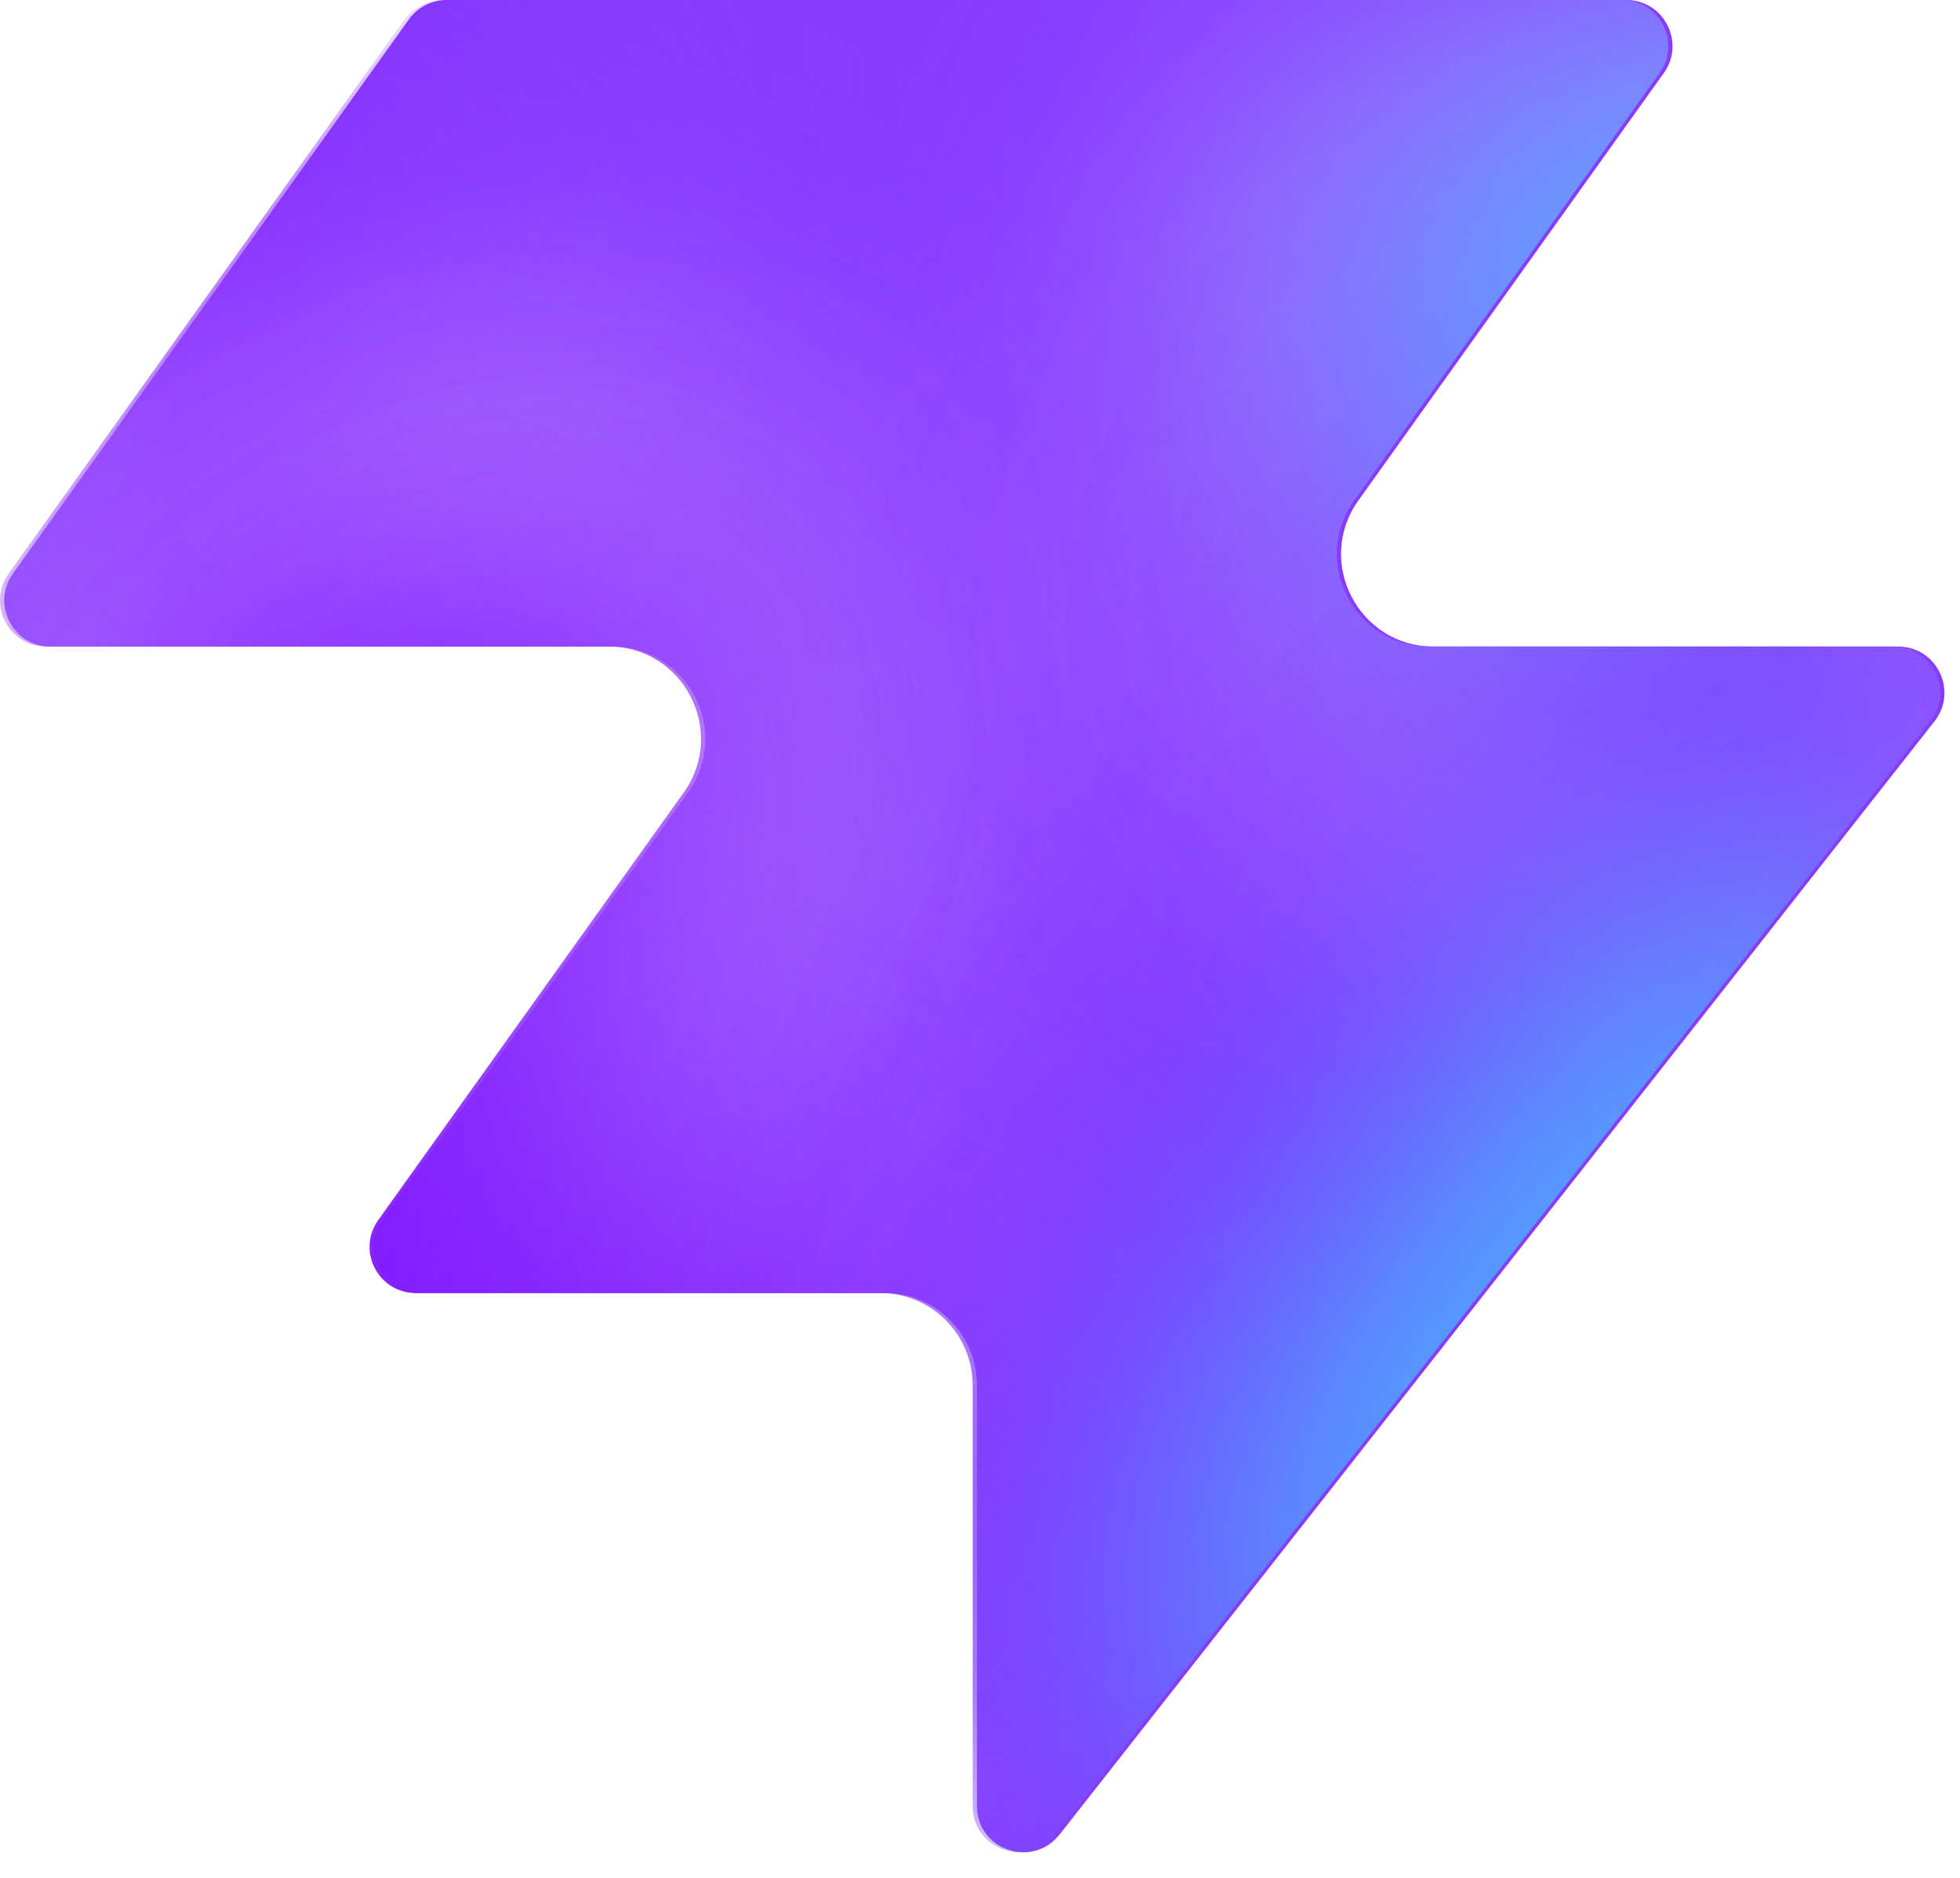
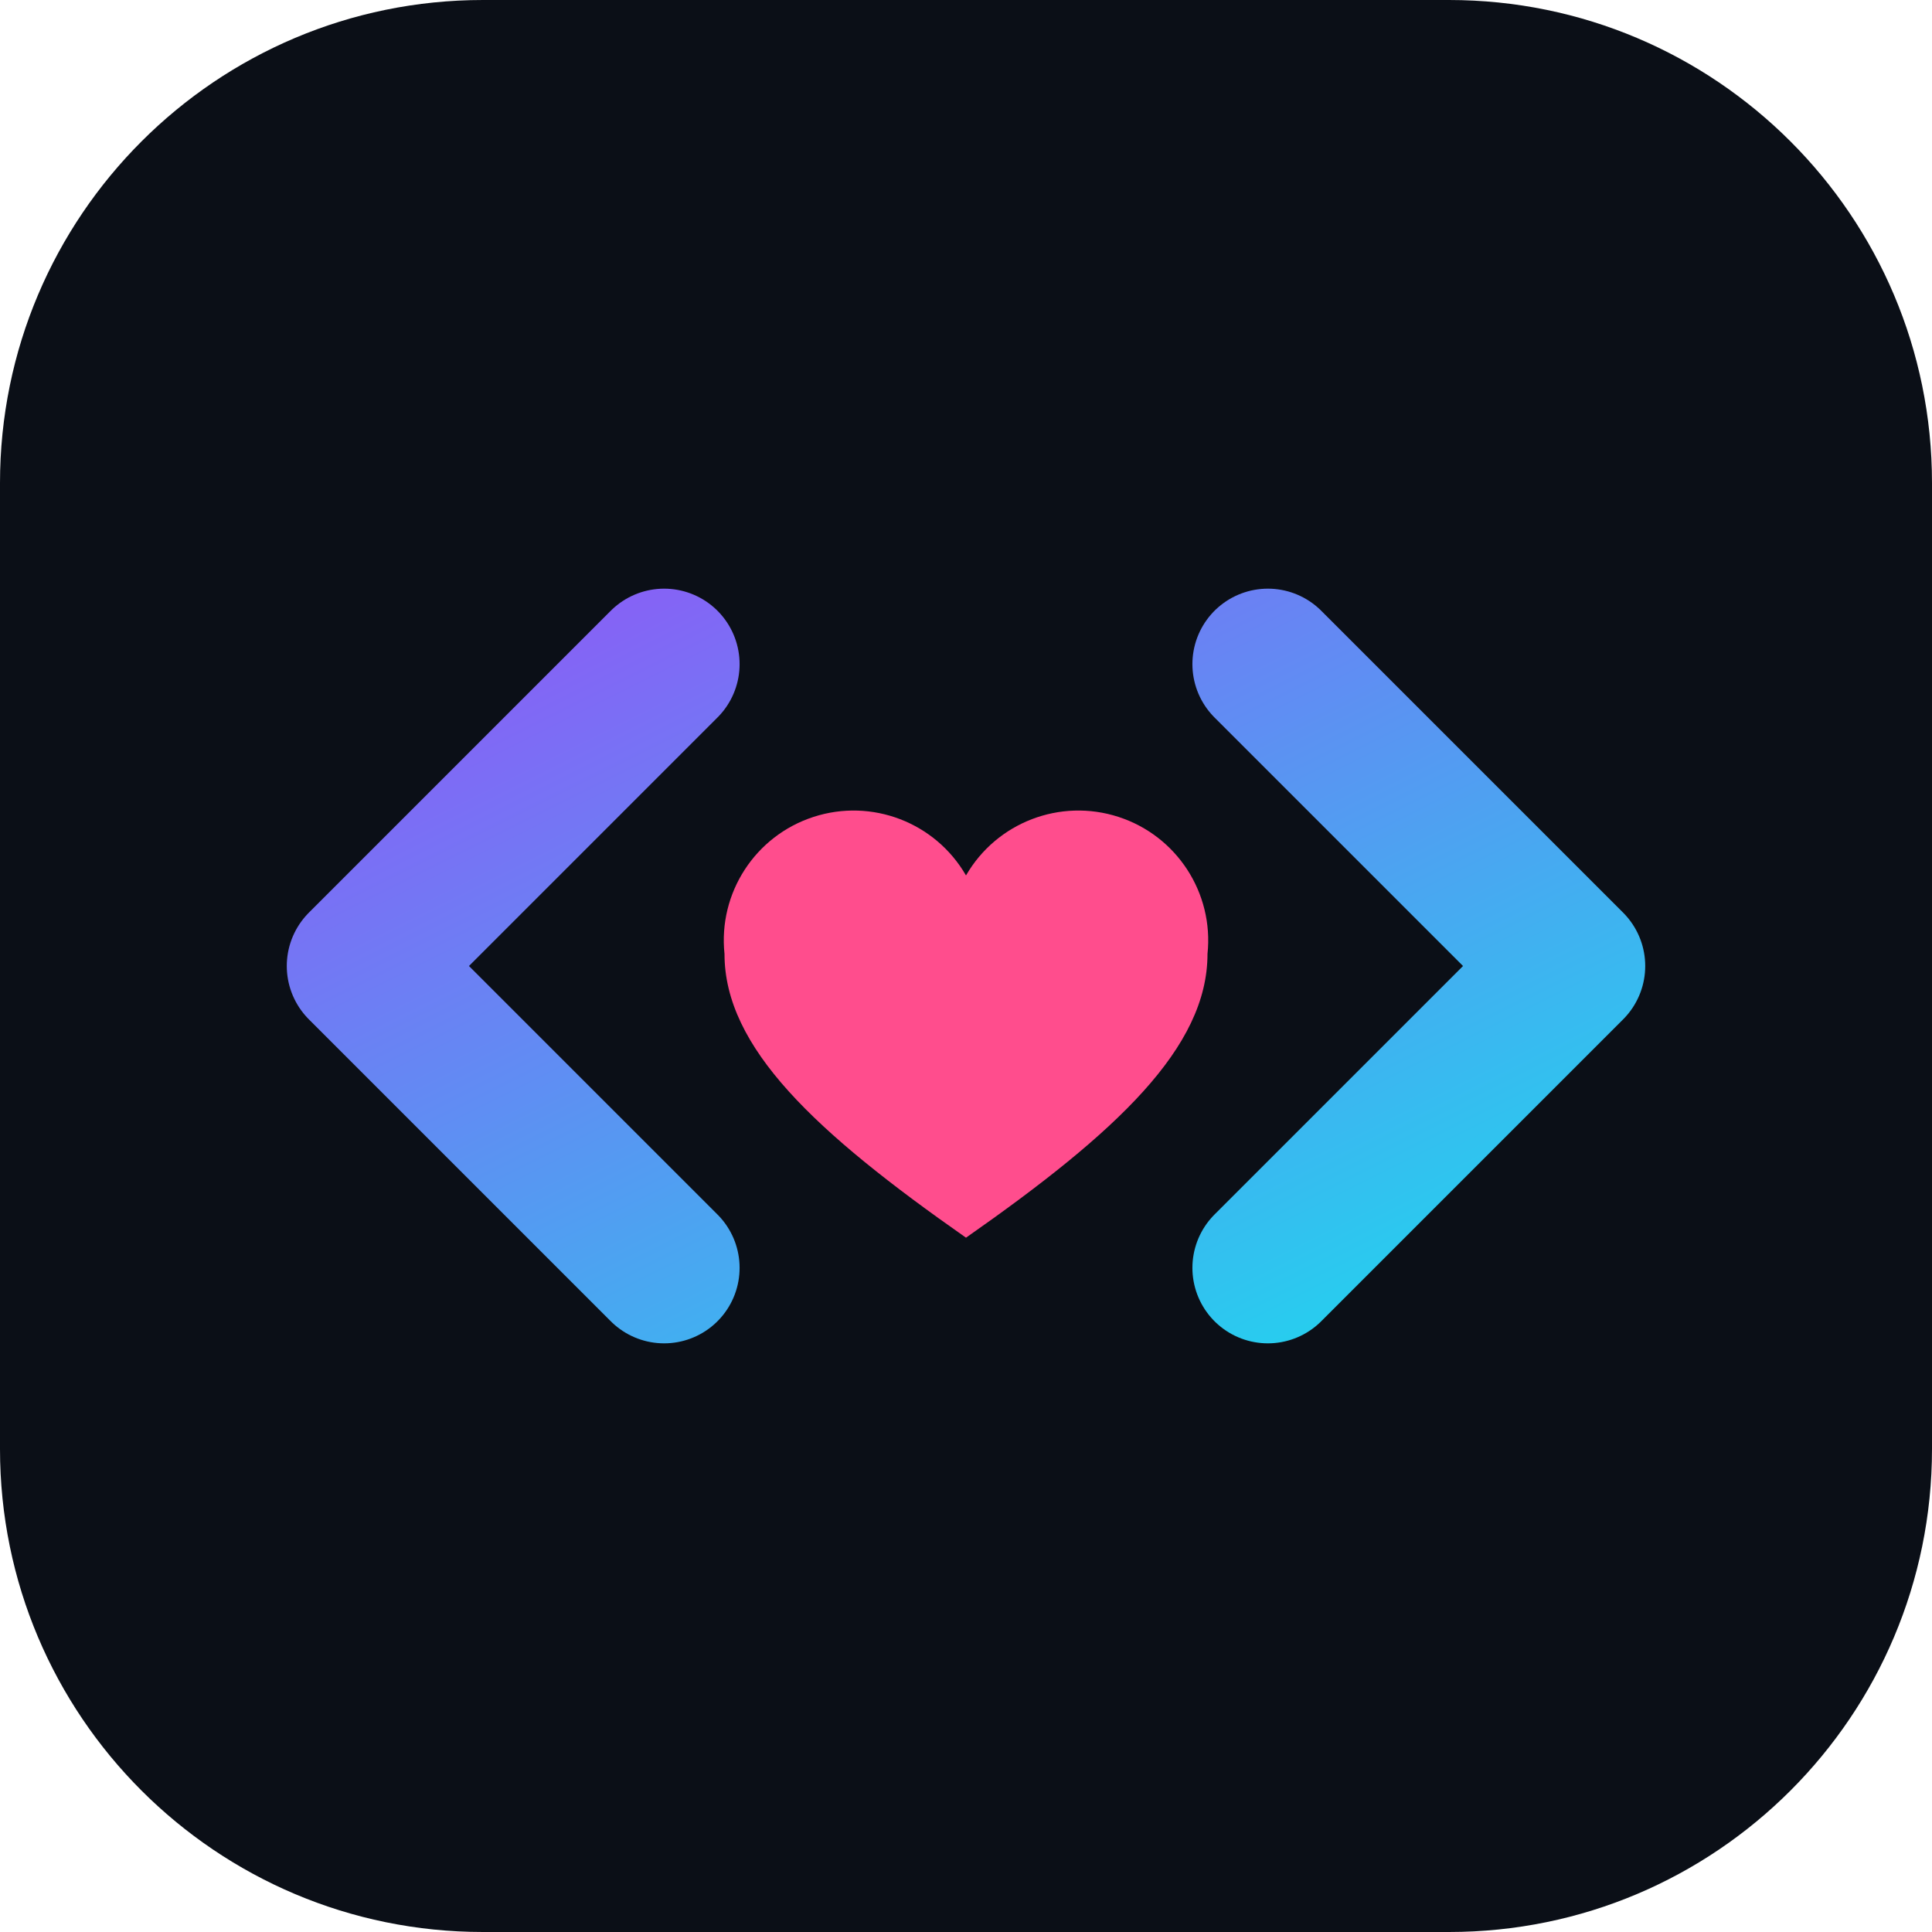
- <svg xmlns="http://www.w3.org/2000/svg" width="48" height="46" fill="none" viewBox="0 0 48 46">
-   <path fill="#863bff" d="M25.946 44.938c-.664.845-2.021.375-2.021-.698V33.937a2.26 2.26 0 0 0-2.262-2.262H10.287c-.92 0-1.456-1.04-.92-1.788l7.48-10.471c1.07-1.497 0-3.578-1.842-3.578H1.237c-.92 0-1.456-1.04-.92-1.788L10.013.474c.214-.297.556-.474.92-.474h28.894c.92 0 1.456 1.04.92 1.788l-7.48 10.471c-1.07 1.498 0 3.579 1.842 3.579h11.377c.943 0 1.473 1.088.89 1.83L25.947 44.94z" style="fill:#863bff;fill:color(display-p3 .525 .23 1);fill-opacity:1" />
-   <mask id="a" width="48" height="46" x="0" y="0" maskUnits="userSpaceOnUse" style="mask-type:alpha">
-     <path fill="#000" d="M25.842 44.938c-.664.844-2.021.375-2.021-.698V33.937a2.26 2.26 0 0 0-2.262-2.262H10.183c-.92 0-1.456-1.04-.92-1.788l7.48-10.471c1.07-1.498 0-3.579-1.842-3.579H1.133c-.92 0-1.456-1.04-.92-1.787L9.91.473c.214-.297.556-.474.92-.474h28.894c.92 0 1.456 1.04.92 1.788l-7.48 10.471c-1.07 1.498 0 3.578 1.842 3.578h11.377c.943 0 1.473 1.088.89 1.832L25.843 44.94z" style="fill:#000;fill-opacity:1" />
-   </mask>
-   <g mask="url(#a)">
-     <g filter="url(#b)">
-       <ellipse cx="5.508" cy="14.704" fill="#ede6ff" rx="5.508" ry="14.704" style="fill:#ede6ff;fill:color(display-p3 .927 .903 1);fill-opacity:1" transform="matrix(.00324 1 1 -.00324 -4.47 31.516)" />
-     </g>
-     <g filter="url(#c)">
-       <ellipse cx="10.399" cy="29.851" fill="#ede6ff" rx="10.399" ry="29.851" style="fill:#ede6ff;fill:color(display-p3 .927 .903 1);fill-opacity:1" transform="matrix(.00324 1 1 -.00324 -39.328 7.883)" />
-     </g>
-     <g filter="url(#d)">
-       <ellipse cx="5.508" cy="30.487" fill="#7e14ff" rx="5.508" ry="30.487" style="fill:#7e14ff;fill:color(display-p3 .492 .077 1);fill-opacity:1" transform="rotate(89.814 -25.913 -14.639)scale(1 -1)" />
-     </g>
-     <g filter="url(#e)">
-       <ellipse cx="5.508" cy="30.599" fill="#7e14ff" rx="5.508" ry="30.599" style="fill:#7e14ff;fill:color(display-p3 .492 .077 1);fill-opacity:1" transform="rotate(89.814 -32.644 -3.334)scale(1 -1)" />
-     </g>
-     <g filter="url(#f)">
-       <ellipse cx="5.508" cy="30.599" fill="#7e14ff" rx="5.508" ry="30.599" style="fill:#7e14ff;fill:color(display-p3 .492 .077 1);fill-opacity:1" transform="matrix(.00324 1 1 -.00324 -34.34 30.47)" />
-     </g>
-     <g filter="url(#g)">
-       <ellipse cx="14.072" cy="22.078" fill="#ede6ff" rx="14.072" ry="22.078" style="fill:#ede6ff;fill:color(display-p3 .927 .903 1);fill-opacity:1" transform="rotate(93.35 24.506 48.493)scale(-1 1)" />
-     </g>
-     <g filter="url(#h)">
-       <ellipse cx="3.47" cy="21.501" fill="#7e14ff" rx="3.47" ry="21.501" style="fill:#7e14ff;fill:color(display-p3 .492 .077 1);fill-opacity:1" transform="rotate(89.009 28.708 47.59)scale(-1 1)" />
-     </g>
-     <g filter="url(#i)">
-       <ellipse cx="3.47" cy="21.501" fill="#7e14ff" rx="3.47" ry="21.501" style="fill:#7e14ff;fill:color(display-p3 .492 .077 1);fill-opacity:1" transform="rotate(89.009 28.708 47.59)scale(-1 1)" />
-     </g>
-     <g filter="url(#j)">
-       <ellipse cx=".387" cy="8.972" fill="#7e14ff" rx="4.407" ry="29.108" style="fill:#7e14ff;fill:color(display-p3 .492 .077 1);fill-opacity:1" transform="rotate(39.51 .387 8.972)" />
-     </g>
-     <g filter="url(#k)">
-       <ellipse cx="47.523" cy="-6.092" fill="#7e14ff" rx="4.407" ry="29.108" style="fill:#7e14ff;fill:color(display-p3 .492 .077 1);fill-opacity:1" transform="rotate(37.892 47.523 -6.092)" />
-     </g>
-     <g filter="url(#l)">
-       <ellipse cx="41.412" cy="6.333" fill="#47bfff" rx="5.971" ry="9.665" style="fill:#47bfff;fill:color(display-p3 .28 .748 1);fill-opacity:1" transform="rotate(37.892 41.412 6.333)" />
-     </g>
-     <g filter="url(#m)">
-       <ellipse cx="-1.879" cy="38.332" fill="#7e14ff" rx="4.407" ry="29.108" style="fill:#7e14ff;fill:color(display-p3 .492 .077 1);fill-opacity:1" transform="rotate(37.892 -1.88 38.332)" />
-     </g>
-     <g filter="url(#n)">
-       <ellipse cx="-1.879" cy="38.332" fill="#7e14ff" rx="4.407" ry="29.108" style="fill:#7e14ff;fill:color(display-p3 .492 .077 1);fill-opacity:1" transform="rotate(37.892 -1.88 38.332)" />
-     </g>
-     <g filter="url(#o)">
-       <ellipse cx="35.651" cy="29.907" fill="#7e14ff" rx="4.407" ry="29.108" style="fill:#7e14ff;fill:color(display-p3 .492 .077 1);fill-opacity:1" transform="rotate(37.892 35.651 29.907)" />
-     </g>
-     <g filter="url(#p)">
-       <ellipse cx="38.418" cy="32.4" fill="#47bfff" rx="5.971" ry="15.297" style="fill:#47bfff;fill:color(display-p3 .28 .748 1);fill-opacity:1" transform="rotate(37.892 38.418 32.4)" />
-     </g>
-   </g>
+ <svg xmlns="http://www.w3.org/2000/svg" viewBox="0 0 64 64">
  <defs>
-     <filter id="b" width="60.045" height="41.654" x="-19.77" y="16.149" color-interpolation-filters="sRGB" filterUnits="userSpaceOnUse">
-       <feFlood flood-opacity="0" result="BackgroundImageFix" />
-       <feBlend in="SourceGraphic" in2="BackgroundImageFix" result="shape" />
-       <feGaussianBlur result="effect1_foregroundBlur_2002_17158" stdDeviation="7.659" />
-     </filter>
-     <filter id="c" width="90.34" height="51.437" x="-54.613" y="-7.533" color-interpolation-filters="sRGB" filterUnits="userSpaceOnUse">
-       <feFlood flood-opacity="0" result="BackgroundImageFix" />
-       <feBlend in="SourceGraphic" in2="BackgroundImageFix" result="shape" />
-       <feGaussianBlur result="effect1_foregroundBlur_2002_17158" stdDeviation="7.659" />
-     </filter>
-     <filter id="d" width="79.355" height="29.4" x="-49.64" y="2.03" color-interpolation-filters="sRGB" filterUnits="userSpaceOnUse">
-       <feFlood flood-opacity="0" result="BackgroundImageFix" />
-       <feBlend in="SourceGraphic" in2="BackgroundImageFix" result="shape" />
-       <feGaussianBlur result="effect1_foregroundBlur_2002_17158" stdDeviation="4.596" />
-     </filter>
-     <filter id="e" width="79.579" height="29.4" x="-45.045" y="20.029" color-interpolation-filters="sRGB" filterUnits="userSpaceOnUse">
-       <feFlood flood-opacity="0" result="BackgroundImageFix" />
-       <feBlend in="SourceGraphic" in2="BackgroundImageFix" result="shape" />
-       <feGaussianBlur result="effect1_foregroundBlur_2002_17158" stdDeviation="4.596" />
-     </filter>
-     <filter id="f" width="79.579" height="29.4" x="-43.513" y="21.178" color-interpolation-filters="sRGB" filterUnits="userSpaceOnUse">
-       <feFlood flood-opacity="0" result="BackgroundImageFix" />
-       <feBlend in="SourceGraphic" in2="BackgroundImageFix" result="shape" />
-       <feGaussianBlur result="effect1_foregroundBlur_2002_17158" stdDeviation="4.596" />
-     </filter>
-     <filter id="g" width="74.749" height="58.852" x="15.756" y="-17.901" color-interpolation-filters="sRGB" filterUnits="userSpaceOnUse">
-       <feFlood flood-opacity="0" result="BackgroundImageFix" />
-       <feBlend in="SourceGraphic" in2="BackgroundImageFix" result="shape" />
-       <feGaussianBlur result="effect1_foregroundBlur_2002_17158" stdDeviation="7.659" />
-     </filter>
-     <filter id="h" width="61.377" height="25.362" x="23.548" y="2.284" color-interpolation-filters="sRGB" filterUnits="userSpaceOnUse">
-       <feFlood flood-opacity="0" result="BackgroundImageFix" />
-       <feBlend in="SourceGraphic" in2="BackgroundImageFix" result="shape" />
-       <feGaussianBlur result="effect1_foregroundBlur_2002_17158" stdDeviation="4.596" />
-     </filter>
-     <filter id="i" width="61.377" height="25.362" x="23.548" y="2.284" color-interpolation-filters="sRGB" filterUnits="userSpaceOnUse">
-       <feFlood flood-opacity="0" result="BackgroundImageFix" />
-       <feBlend in="SourceGraphic" in2="BackgroundImageFix" result="shape" />
-       <feGaussianBlur result="effect1_foregroundBlur_2002_17158" stdDeviation="4.596" />
-     </filter>
-     <filter id="j" width="56.045" height="63.649" x="-27.636" y="-22.853" color-interpolation-filters="sRGB" filterUnits="userSpaceOnUse">
-       <feFlood flood-opacity="0" result="BackgroundImageFix" />
-       <feBlend in="SourceGraphic" in2="BackgroundImageFix" result="shape" />
-       <feGaussianBlur result="effect1_foregroundBlur_2002_17158" stdDeviation="4.596" />
-     </filter>
-     <filter id="k" width="54.814" height="64.646" x="20.116" y="-38.415" color-interpolation-filters="sRGB" filterUnits="userSpaceOnUse">
-       <feFlood flood-opacity="0" result="BackgroundImageFix" />
-       <feBlend in="SourceGraphic" in2="BackgroundImageFix" result="shape" />
-       <feGaussianBlur result="effect1_foregroundBlur_2002_17158" stdDeviation="4.596" />
-     </filter>
-     <filter id="l" width="33.541" height="35.313" x="24.641" y="-11.323" color-interpolation-filters="sRGB" filterUnits="userSpaceOnUse">
-       <feFlood flood-opacity="0" result="BackgroundImageFix" />
-       <feBlend in="SourceGraphic" in2="BackgroundImageFix" result="shape" />
-       <feGaussianBlur result="effect1_foregroundBlur_2002_17158" stdDeviation="4.596" />
-     </filter>
-     <filter id="m" width="54.814" height="64.646" x="-29.286" y="6.009" color-interpolation-filters="sRGB" filterUnits="userSpaceOnUse">
-       <feFlood flood-opacity="0" result="BackgroundImageFix" />
-       <feBlend in="SourceGraphic" in2="BackgroundImageFix" result="shape" />
-       <feGaussianBlur result="effect1_foregroundBlur_2002_17158" stdDeviation="4.596" />
-     </filter>
-     <filter id="n" width="54.814" height="64.646" x="-29.286" y="6.009" color-interpolation-filters="sRGB" filterUnits="userSpaceOnUse">
-       <feFlood flood-opacity="0" result="BackgroundImageFix" />
-       <feBlend in="SourceGraphic" in2="BackgroundImageFix" result="shape" />
-       <feGaussianBlur result="effect1_foregroundBlur_2002_17158" stdDeviation="4.596" />
-     </filter>
-     <filter id="o" width="54.814" height="64.646" x="8.244" y="-2.416" color-interpolation-filters="sRGB" filterUnits="userSpaceOnUse">
-       <feFlood flood-opacity="0" result="BackgroundImageFix" />
-       <feBlend in="SourceGraphic" in2="BackgroundImageFix" result="shape" />
-       <feGaussianBlur result="effect1_foregroundBlur_2002_17158" stdDeviation="4.596" />
-     </filter>
-     <filter id="p" width="39.409" height="43.623" x="18.713" y="10.588" color-interpolation-filters="sRGB" filterUnits="userSpaceOnUse">
-       <feFlood flood-opacity="0" result="BackgroundImageFix" />
-       <feBlend in="SourceGraphic" in2="BackgroundImageFix" result="shape" />
-       <feGaussianBlur result="effect1_foregroundBlur_2002_17158" stdDeviation="4.596" />
-     </filter>
+     <linearGradient id="g" x1="0" y1="0" x2="1" y2="1">
+       <stop offset="0" stop-color="#8b5cf6" />
+       <stop offset="1" stop-color="#22d3ee" />
+     </linearGradient>
  </defs>
+   <rect width="64" height="64" rx="16" fill="#0b0f17" />
+   <path d="M22 22 12 32l10 10M42 22l10 10-10 10" fill="none" stroke="url(#g)" stroke-width="5" stroke-linecap="round" stroke-linejoin="round" />
+   <path d="M32 41c-5-3.5-8-6.3-8-9.4A4.3 4.3 0 0 1 32 29a4.3 4.3 0 0 1 8 2.6c0 3.1-3 5.9-8 9.4z" fill="#ff4d8d" />
</svg>
